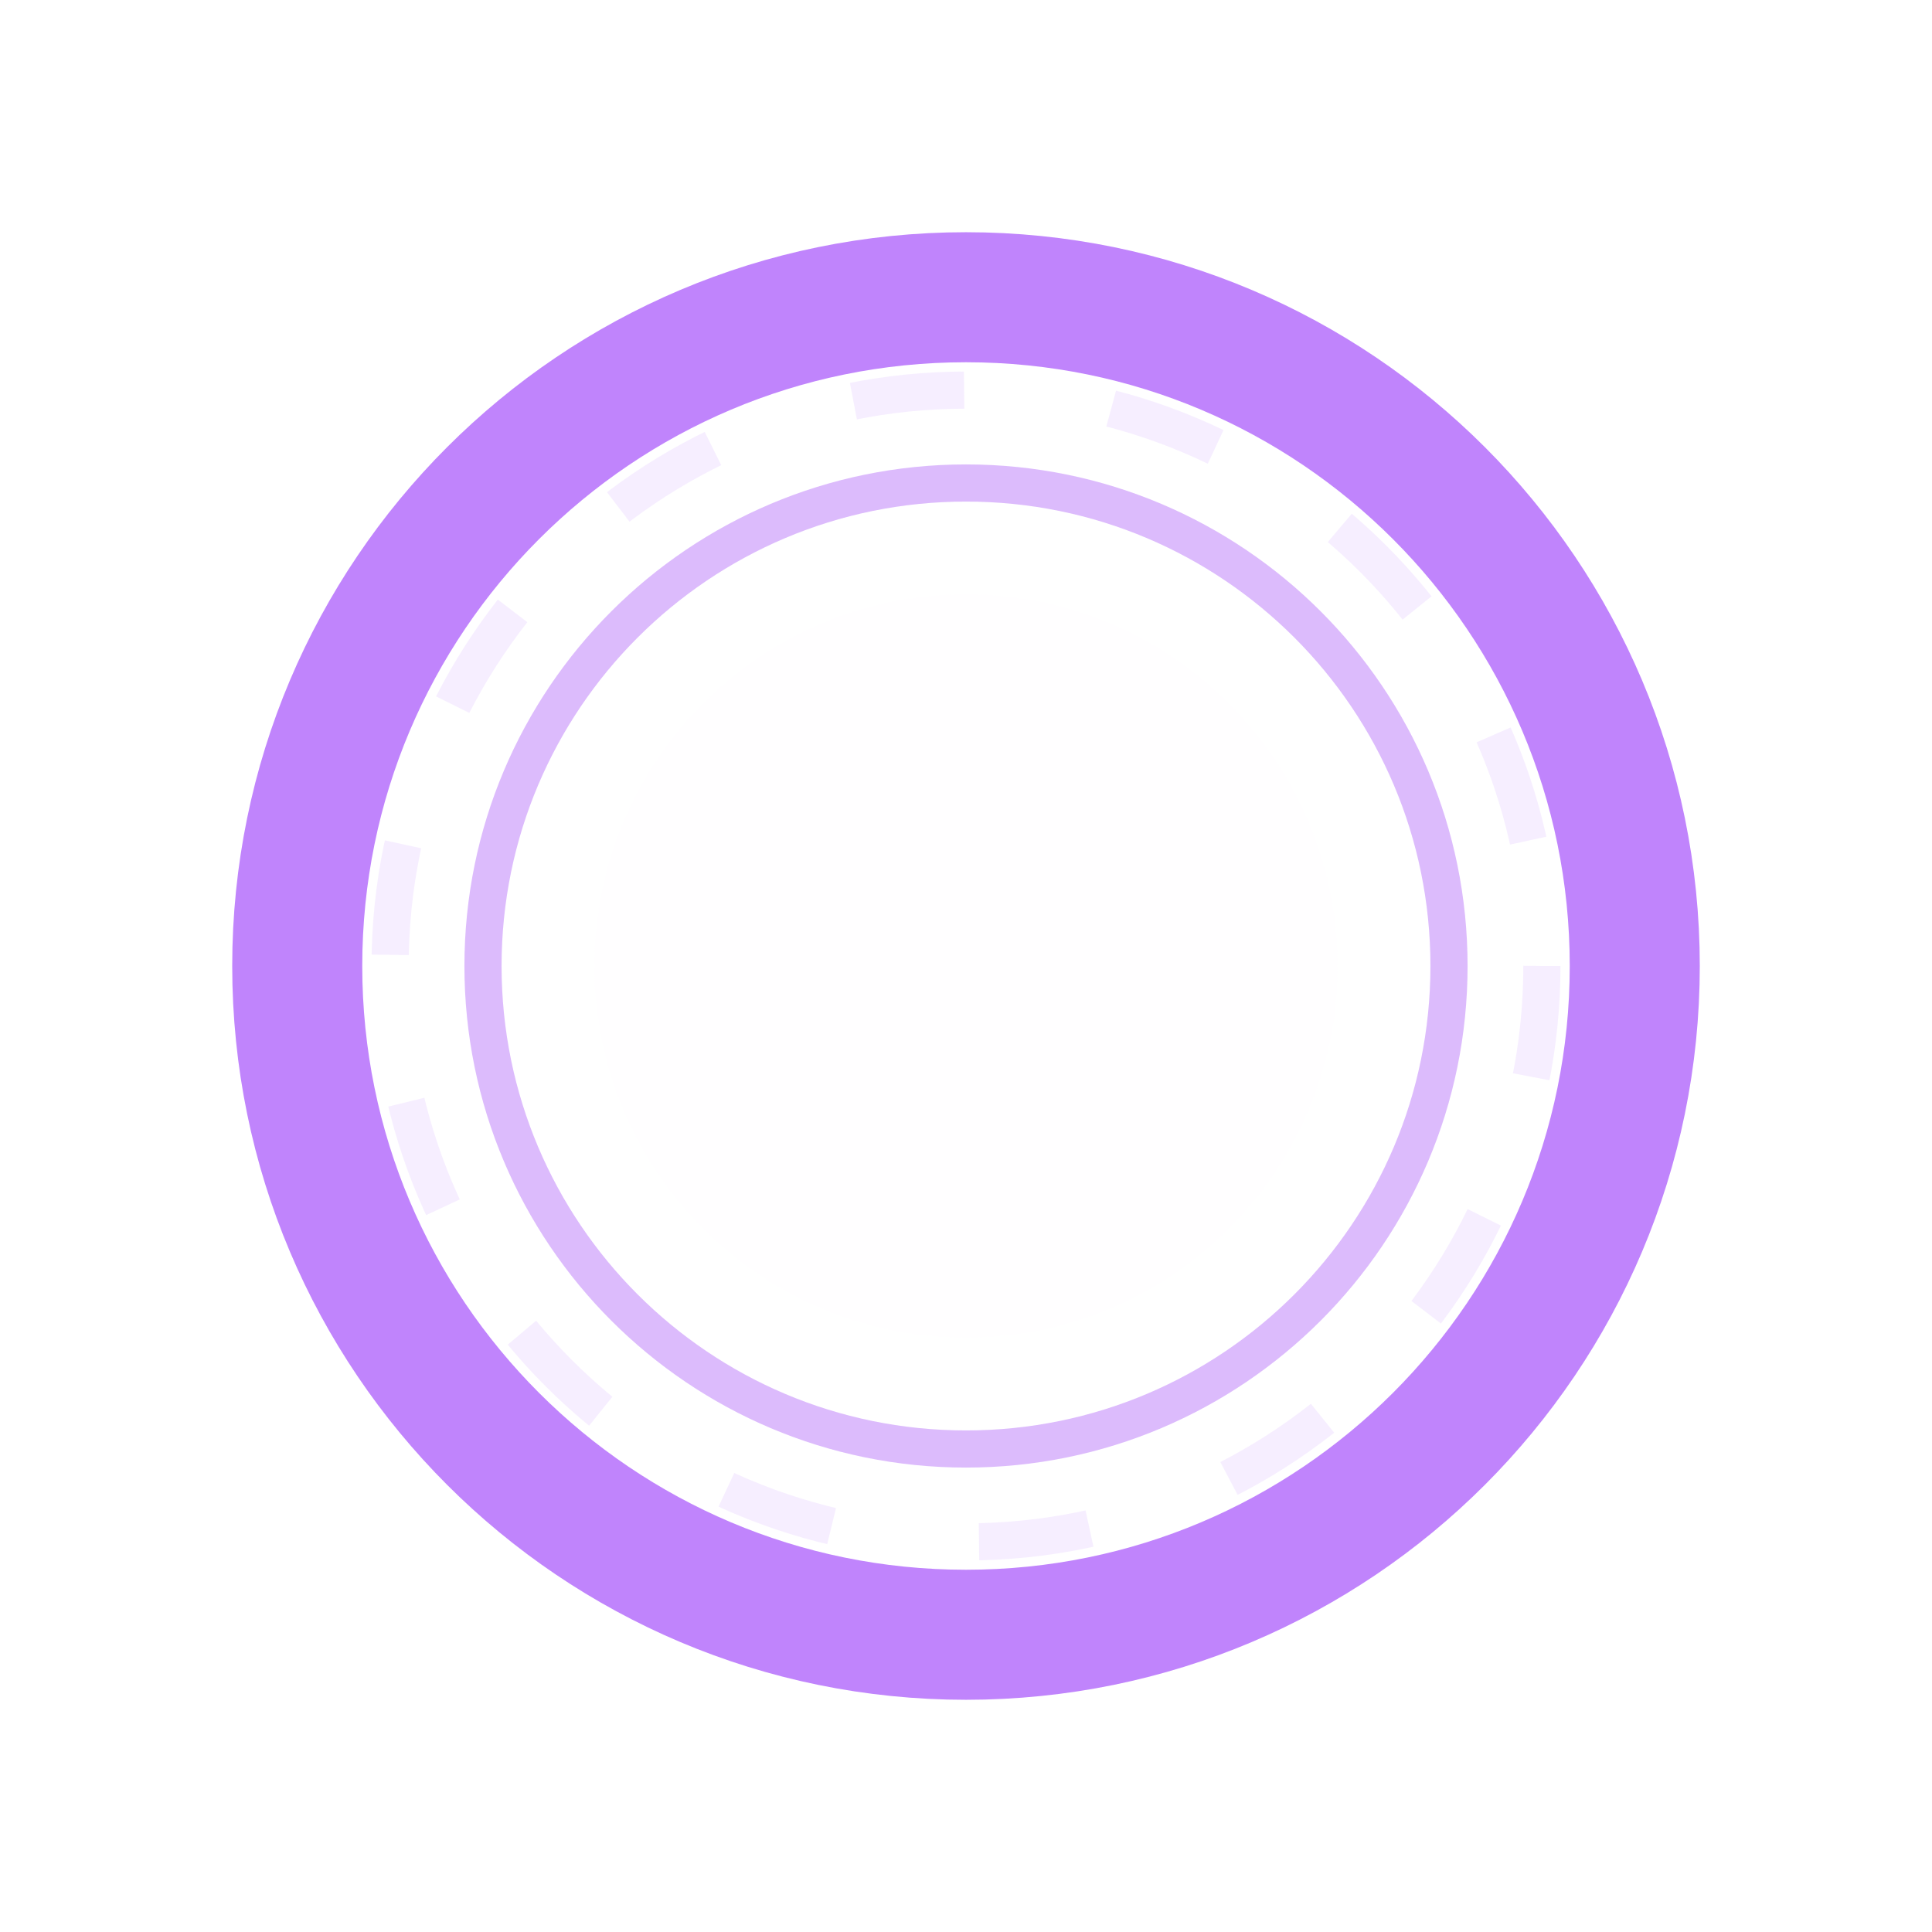
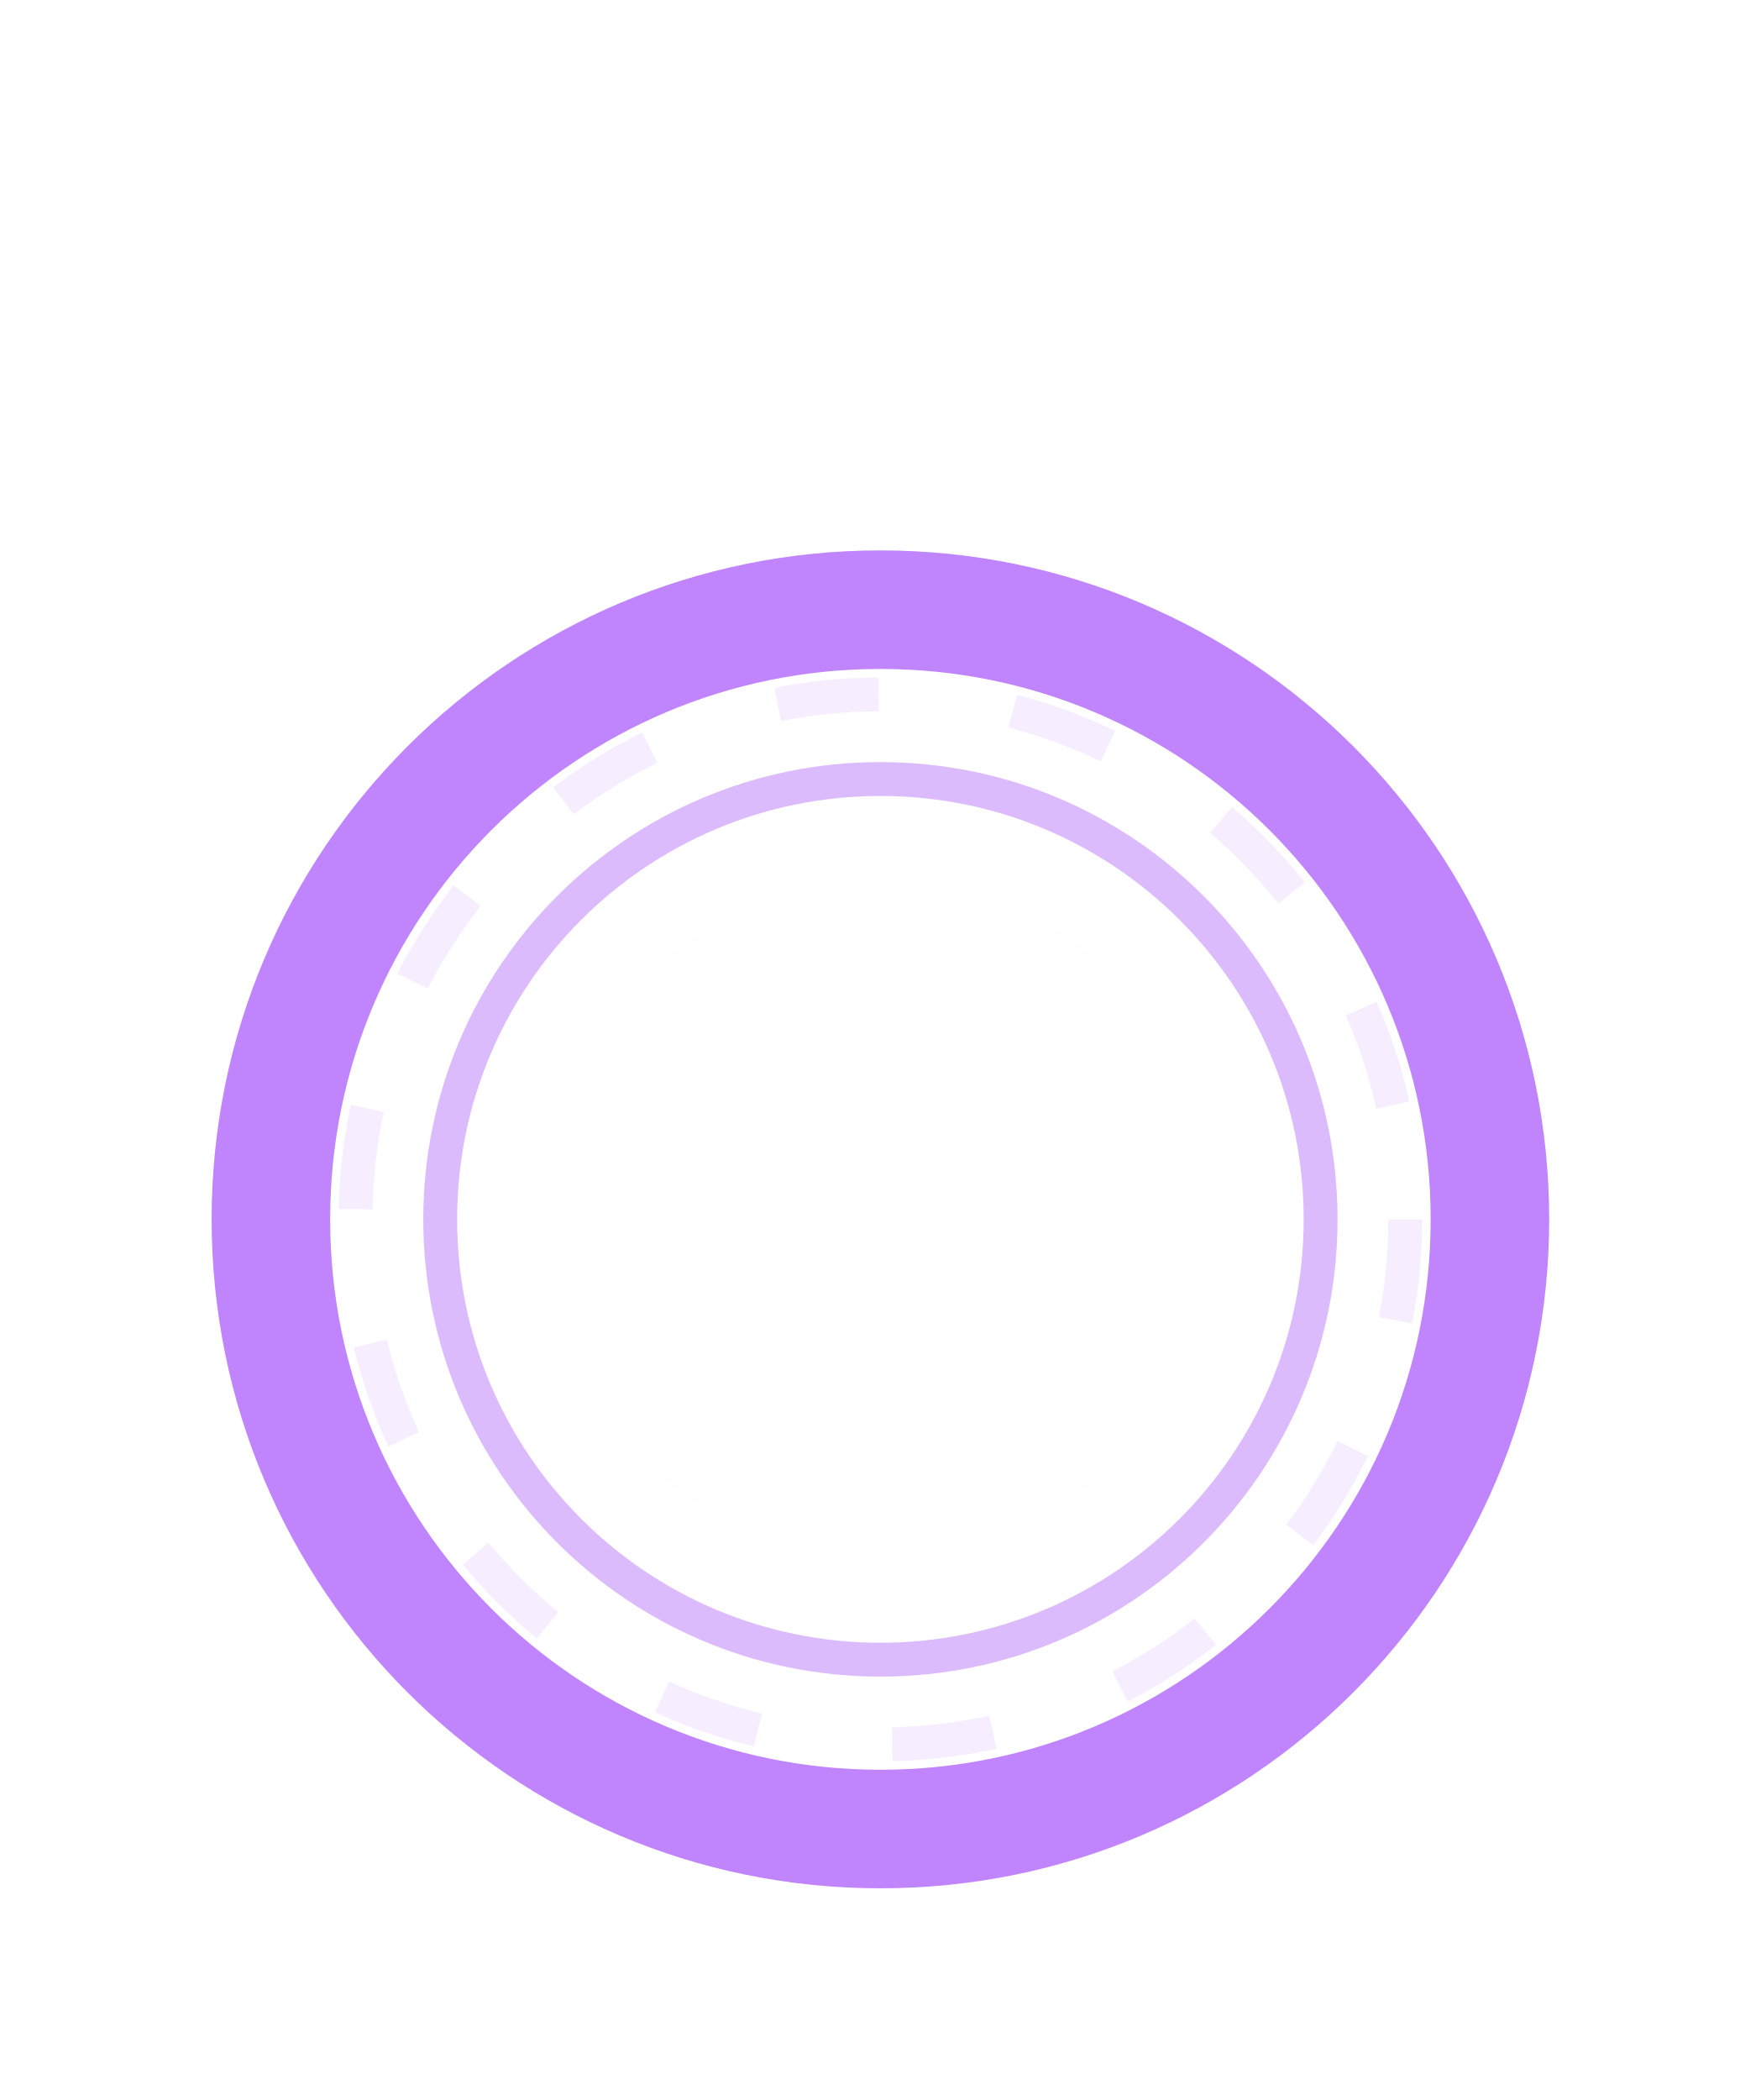
- <svg xmlns="http://www.w3.org/2000/svg" viewBox="0 0 52 52" fill="none">
+ <svg xmlns="http://www.w3.org/2000/svg" viewBox="0 -10 52 62" fill="none">
  <circle cx="26" cy="26" r="18" fill="none" stroke="#c084fc" stroke-width="3.5" />
  <circle cx="26" cy="26" r="13" fill="none" stroke="#a855f7" stroke-width="1" opacity="0.4" />
  <circle cx="26" cy="26" r="15.5" fill="none" stroke="#e9d5ff" stroke-width="1" stroke-dasharray="3 4" opacity="0.4" />
  <circle cx="26" cy="26" r="10" fill="#fdf4ff" fill-opacity="0.06" />
</svg>
